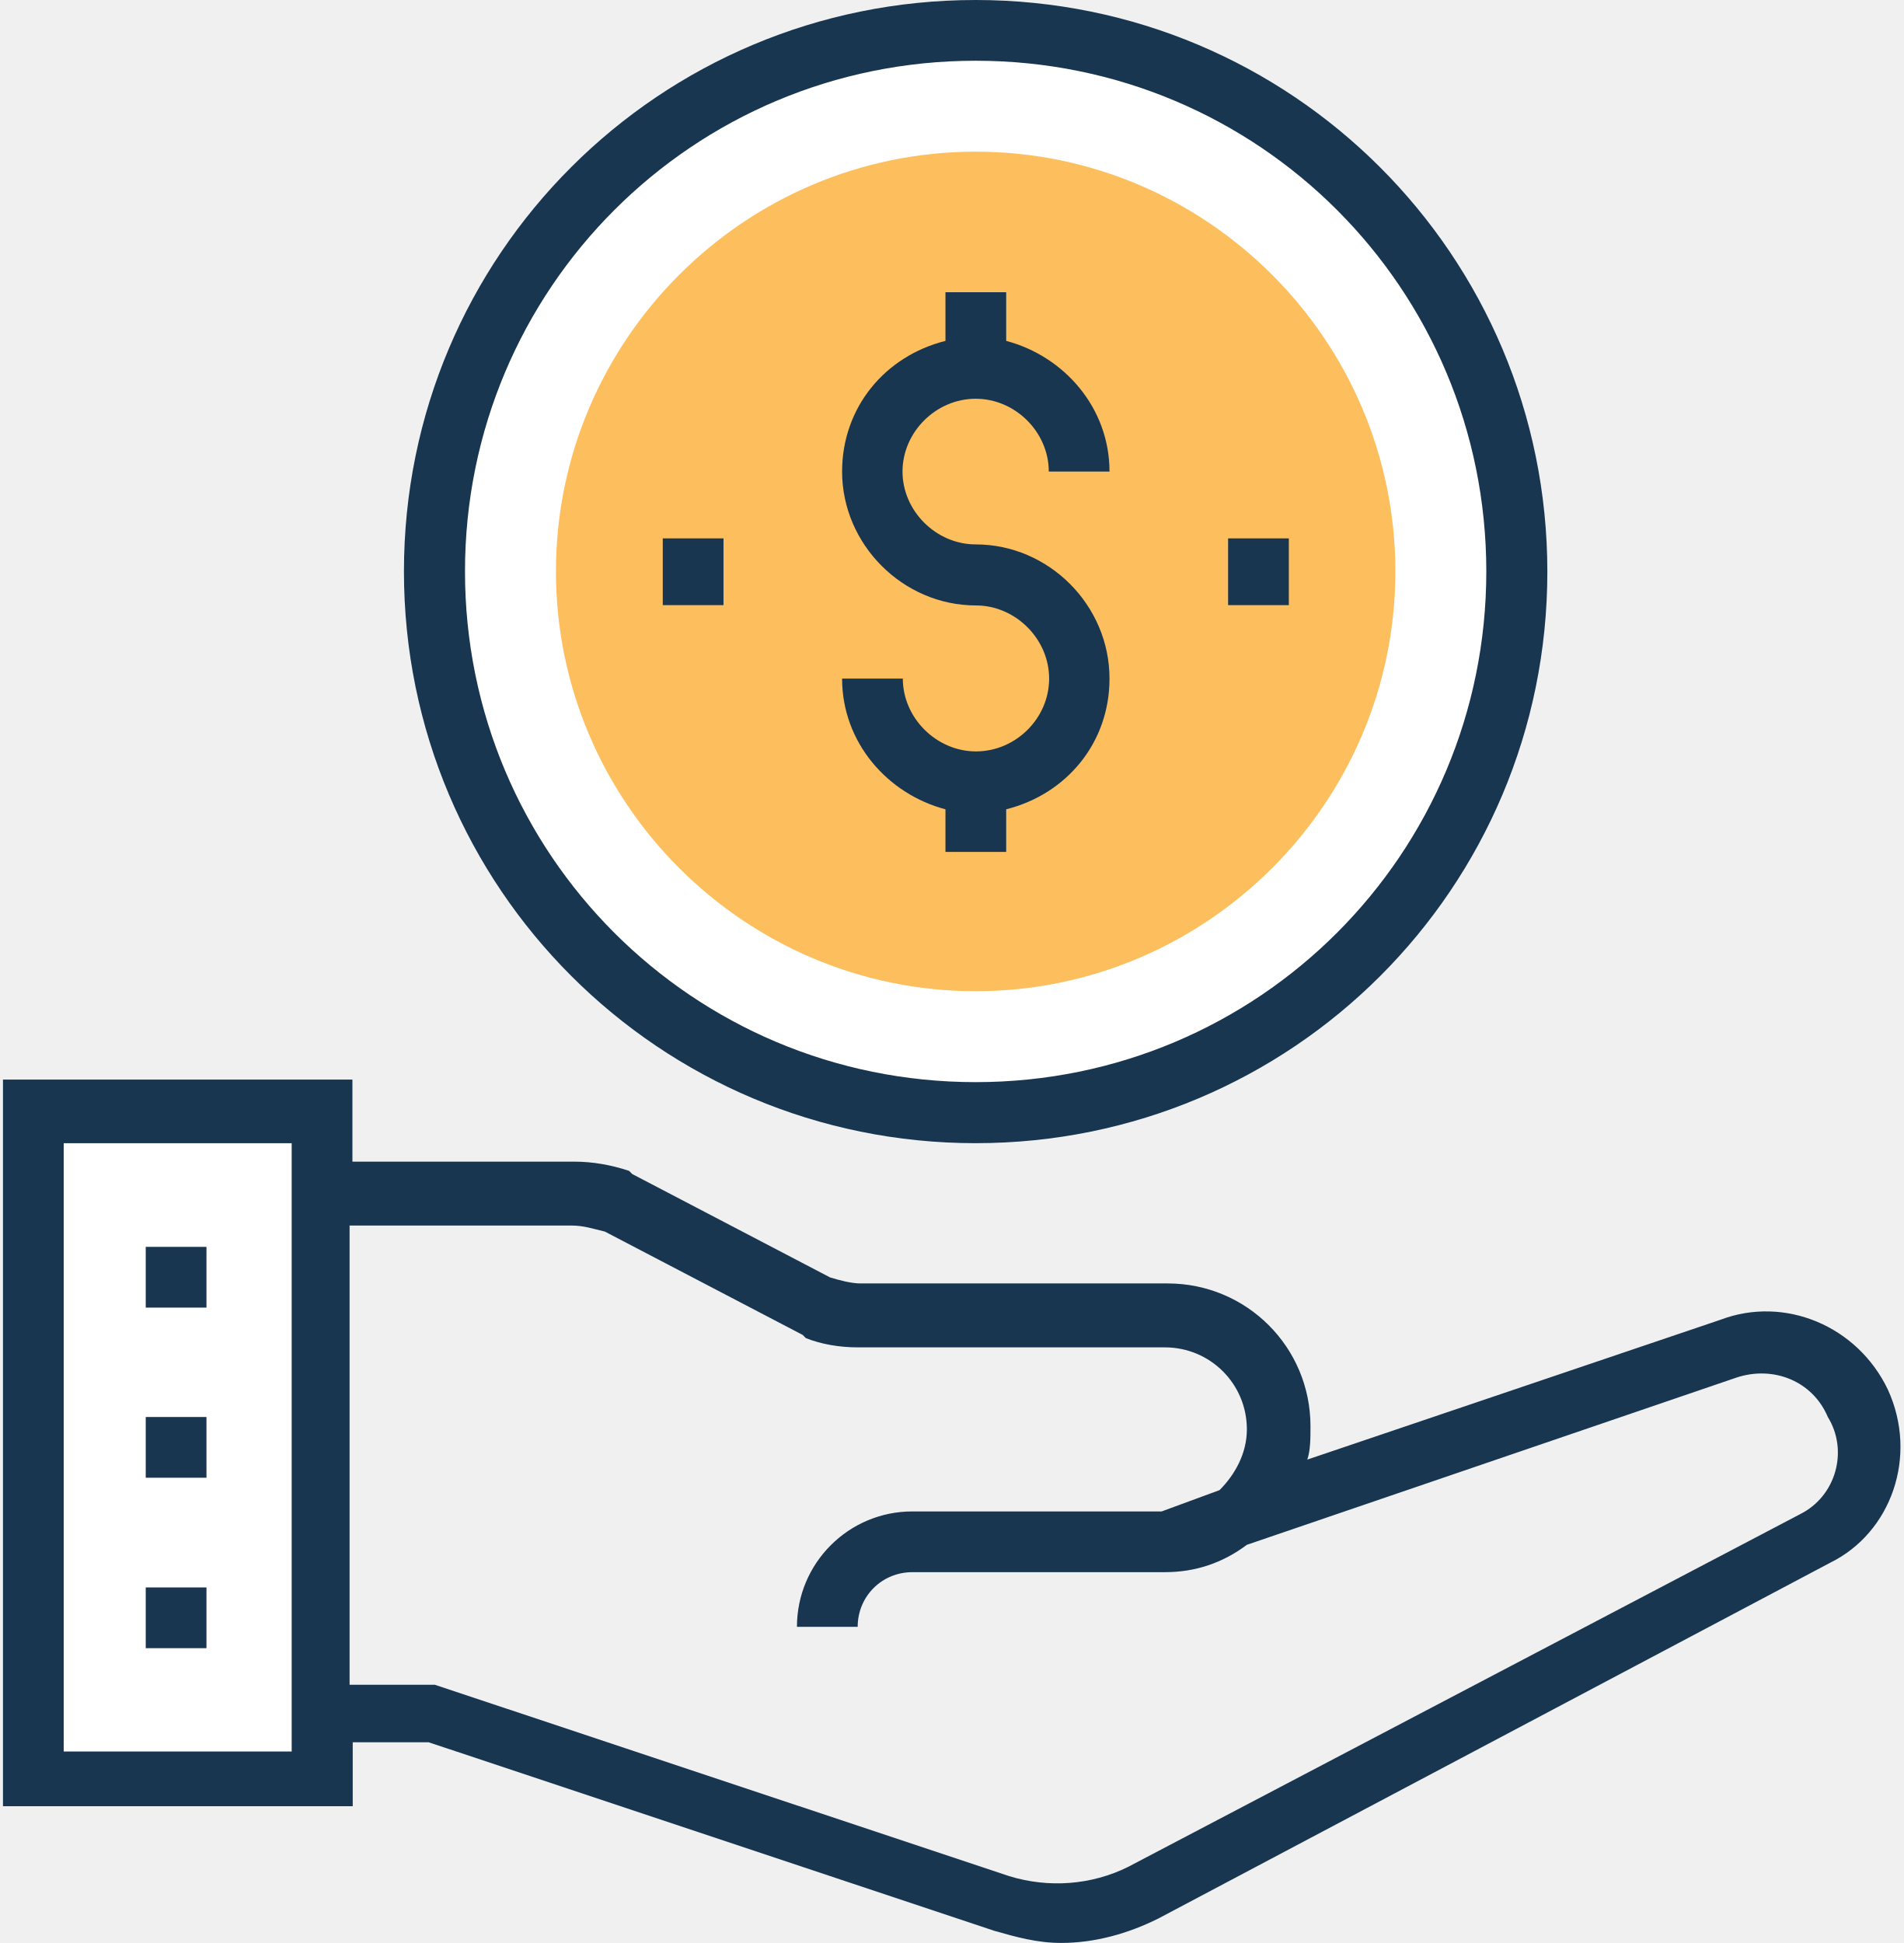
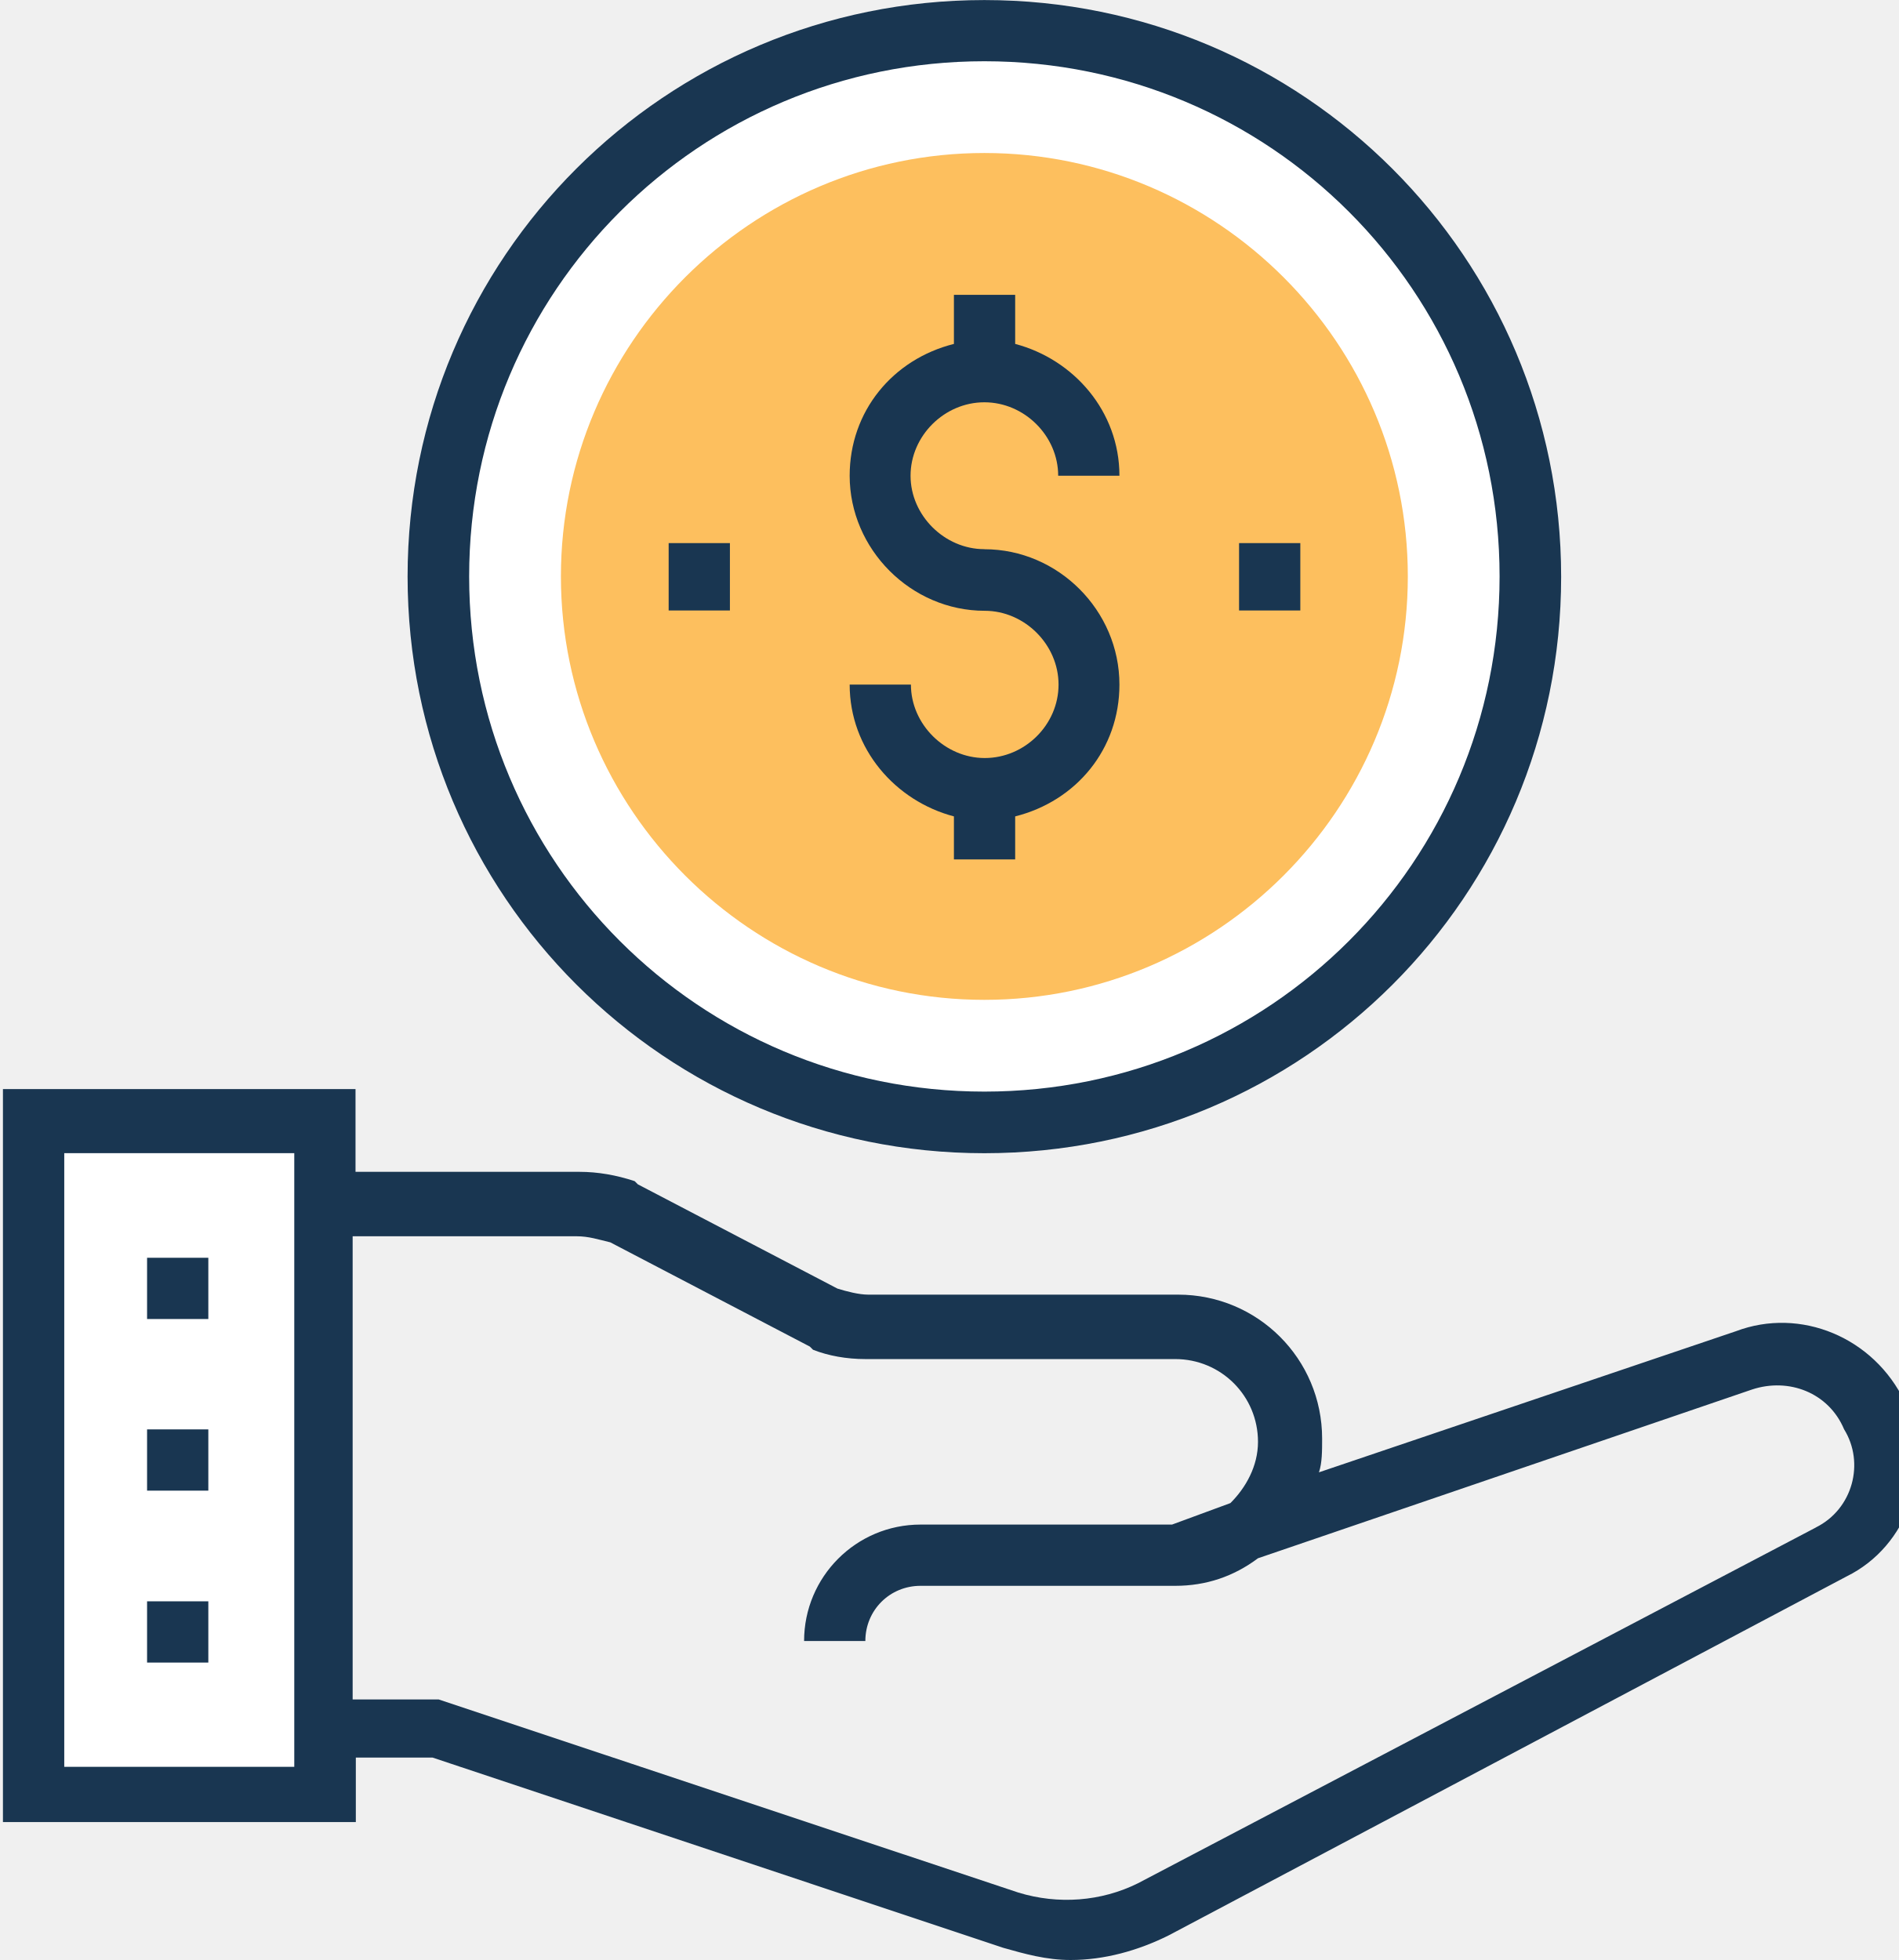
- <svg xmlns="http://www.w3.org/2000/svg" width="49px" height="50px" viewBox="0 0 49 50" version="1.1">
-   <defs />
-   <g id="Page-1" stroke="none" stroke-width="1" fill="none" fill-rule="evenodd">
-     <g id="MD" transform="translate(-1040, -8548)" fill-rule="nonzero">
-       <g id="Partners" transform="translate(-264, 7757)">
-         <g id="percent-ico" transform="translate(1248, 768)">
-           <g id="flaticon1492332246-svg" transform="translate(56.07658, 23)">
-             <path d="M25.032,0.786 L25.032,0.786 C17.365,0.786 11.105,7.046 11.105,14.713 L11.105,14.713 C11.105,22.381 17.365,28.641 25.032,28.641 L25.032,28.641 C32.7,28.641 38.96,22.381 38.96,14.713 L38.96,14.713 C38.968,7.046 32.708,0.786 25.032,0.786 Z" id="Shape" fill="#FFFFFF" />
-             <path d="M25.032,29.418 C16.898,29.418 10.319,22.847 10.319,14.705 C10.319,6.563 16.898,0 25.032,0 C33.166,0 39.745,6.571 39.745,14.713 C39.745,22.855 33.174,29.418 25.032,29.418 Z M25.032,1.563 C17.757,1.563 11.89,7.43 11.89,14.705 C11.89,21.98 17.757,27.847 25.032,27.847 C32.307,27.847 38.174,21.98 38.174,14.705 C38.174,7.43 32.315,1.563 25.032,1.563 Z" id="Shape" fill="#193651" />
-             <path d="M25.032,25.507 C19.083,25.507 14.231,20.654 14.231,14.705 C14.231,8.756 19.083,3.903 25.032,3.903 C30.981,3.903 35.834,8.756 35.834,14.705 C35.834,20.654 30.981,25.507 25.032,25.507 Z" id="Shape" fill="#FDBF5E" />
-             <rect id="Rectangle-path" fill="#FFFFFF" x="0.777" y="28.641" width="7.43" height="17.135" />
-             <g id="Group" transform="translate(0, 7.520253)" fill="#193651">
-               <path d="M25.032,6.489 C24.017,6.489 23.15,5.63 23.15,4.615 C23.15,3.601 24.009,2.741 25.032,2.741 C26.055,2.741 26.914,3.601 26.914,4.615 L28.477,4.615 C28.477,2.971 27.307,1.645 25.818,1.252 L25.818,0 L24.255,0 L24.255,1.252 C22.692,1.645 21.595,2.971 21.595,4.615 C21.595,6.489 23.158,8.06 25.04,8.06 C26.055,8.06 26.923,8.92 26.923,9.943 C26.923,10.965 26.063,11.816 25.04,11.816 C24.026,11.816 23.158,10.957 23.158,9.943 L21.595,9.943 C21.595,11.587 22.765,12.913 24.255,13.306 L24.255,14.402 L25.818,14.402 L25.818,13.306 C27.381,12.913 28.477,11.587 28.477,9.943 C28.477,8.052 26.914,6.489 25.032,6.489 Z" id="Shape" />
-               <rect id="Rectangle-path" x="3.674" y="24.566" width="1.563" height="1.563" />
-               <rect id="Rectangle-path" x="3.674" y="28.944" width="1.563" height="1.563" />
-               <rect id="Rectangle-path" x="3.674" y="33.33" width="1.563" height="1.563" />
-               <rect id="Rectangle-path" x="31.529" y="6.334" width="1.563" height="1.718" />
-               <rect id="Rectangle-path" x="16.98" y="6.334" width="1.563" height="1.718" />
-               <path d="M48.509,28.24 C47.724,26.595 45.85,25.818 44.205,26.44 L33.567,30.04 C33.649,29.803 33.649,29.492 33.649,29.181 C33.649,27.143 32.004,25.507 29.975,25.507 L22.07,25.507 C21.833,25.507 21.522,25.425 21.284,25.351 L16.195,22.692 L16.113,22.61 C15.646,22.455 15.172,22.373 14.705,22.373 L8.993,22.373 L8.993,20.261 L0,20.261 L0,38.96 L9.001,38.96 L9.001,37.315 L10.957,37.315 L25.515,42.167 C26.063,42.323 26.612,42.478 27.233,42.478 C28.093,42.478 28.952,42.241 29.737,41.848 L47.028,32.692 C48.591,31.922 49.295,29.958 48.509,28.24 Z M7.43,37.47 L7.43,37.552 L1.563,37.552 L1.563,21.898 L7.43,21.898 L7.43,37.47 L7.43,37.47 Z M46.243,31.448 L28.952,40.523 C28.011,40.989 26.914,41.071 25.899,40.76 L11.113,35.834 L8.92,35.834 L8.92,24.017 L14.631,24.017 C14.942,24.017 15.18,24.099 15.491,24.173 L20.581,26.832 L20.662,26.914 C21.055,27.07 21.522,27.152 21.996,27.152 L29.901,27.152 C31.071,27.152 32.012,28.093 32.012,29.263 C32.012,29.885 31.701,30.433 31.308,30.826 L29.819,31.374 L23.403,31.374 C21.759,31.374 20.433,32.708 20.433,34.344 L21.996,34.344 C21.996,33.559 22.618,32.937 23.403,32.937 L29.901,32.937 C30.686,32.937 31.39,32.7 32.012,32.233 L44.614,27.929 C45.555,27.618 46.57,28.011 46.963,28.944 C47.495,29.803 47.184,30.981 46.243,31.448 Z" id="Shape" />
-             </g>
-           </g>
-         </g>
-       </g>
-     </g>
-   </g>
+ <svg xmlns="http://www.w3.org/2000/svg" version="1.1" width="31" height="32" viewBox="0 0 31 32">
+   <path fill="#fff" d="M16.070 0.503v0c-4.907 0-8.914 4.006-8.914 8.914v0c0 4.907 4.006 8.914 8.914 8.914v0c4.907 0 8.914-4.006 8.914-8.914v0c0.005-4.907-4.001-8.914-8.914-8.914z" />
+   <path fill="#193651" d="M16.070 18.828c-5.206 0-9.416-4.205-9.416-9.416s4.211-9.411 9.416-9.411c5.206 0 9.416 4.205 9.416 9.416s-4.205 9.411-9.416 9.411zM16.070 1c-4.656 0-8.411 3.755-8.411 8.411s3.755 8.411 8.411 8.411c4.656 0 8.411-3.755 8.411-8.411s-3.75-8.411-8.411-8.411z" />
+   <path fill="#fdbf5e" d="M16.070 16.324c-3.807 0-6.913-3.106-6.913-6.913s3.106-6.913 6.913-6.913c3.807 0 6.913 3.106 6.913 6.913s-3.106 6.913-6.913 6.913z" />
+   <path fill="#fff" d="M0.547 18.33h4.755v10.967h-4.755v-10.967z" />
+   <path fill="#193651" d="M16.070 8.966c-0.649 0-1.205-0.55-1.205-1.199s0.55-1.199 1.205-1.199c0.655 0 1.205 0.55 1.205 1.199h1c0-1.053-0.749-1.901-1.702-2.152v-0.801h-1v0.801c-1 0.251-1.702 1.1-1.702 2.152 0 1.199 1 2.205 2.205 2.205 0.649 0 1.205 0.55 1.205 1.205s-0.55 1.199-1.205 1.199c-0.649 0-1.205-0.55-1.205-1.199h-1c0 1.053 0.749 1.901 1.702 2.152v0.702h1v-0.702c1-0.251 1.702-1.1 1.702-2.152 0-1.21-1-2.21-2.205-2.21z" />
+   <path fill="#193651" d="M2.401 20.535h1v1h-1v-1z" />
+   <path fill="#193651" d="M2.401 23.337h1v1h-1v-1z" />
+   <path fill="#193651" d="M2.401 26.144h1v1h-1v-1z" />
+   <path fill="#193651" d="M20.228 8.867h1v1.1h-1v-1.1z" />
+   <path fill="#193651" d="M10.916 8.867h1v1.1h-1v-1.1z" />
+   <path fill="#193651" d="M31.095 22.886c-0.503-1.053-1.702-1.55-2.755-1.152l-6.808 2.304c0.052-0.152 0.052-0.351 0.052-0.55 0-1.304-1.053-2.351-2.351-2.351h-5.059c-0.152 0-0.351-0.052-0.503-0.099l-3.258-1.702-0.052-0.052c-0.299-0.099-0.602-0.152-0.901-0.152h-3.656v-1.351h-5.756v11.967h5.761v-1.053h1.252l9.317 3.106c0.351 0.099 0.702 0.199 1.1 0.199 0.55 0 1.1-0.152 1.603-0.403l11.066-5.86c1-0.492 1.451-1.749 0.948-2.849zM4.804 28.794v0.052h-3.755v-10.019h3.755v9.966zM29.644 24.939l-11.066 5.808c-0.602 0.299-1.304 0.351-1.953 0.152l-9.464-3.153h-1.404v-7.562h3.656c0.199 0 0.351 0.052 0.55 0.099l3.258 1.702 0.052 0.052c0.251 0.099 0.55 0.152 0.854 0.152h5.059c0.749 0 1.351 0.602 1.351 1.351 0 0.398-0.199 0.749-0.45 1l-0.953 0.351h-4.106c-1.053 0-1.901 0.854-1.901 1.901h1c0-0.503 0.398-0.901 0.901-0.901h4.158c0.503 0 0.953-0.152 1.351-0.45l8.065-2.755c0.602-0.199 1.252 0.052 1.503 0.649 0.341 0.55 0.142 1.304-0.461 1.603z" />
</svg>
